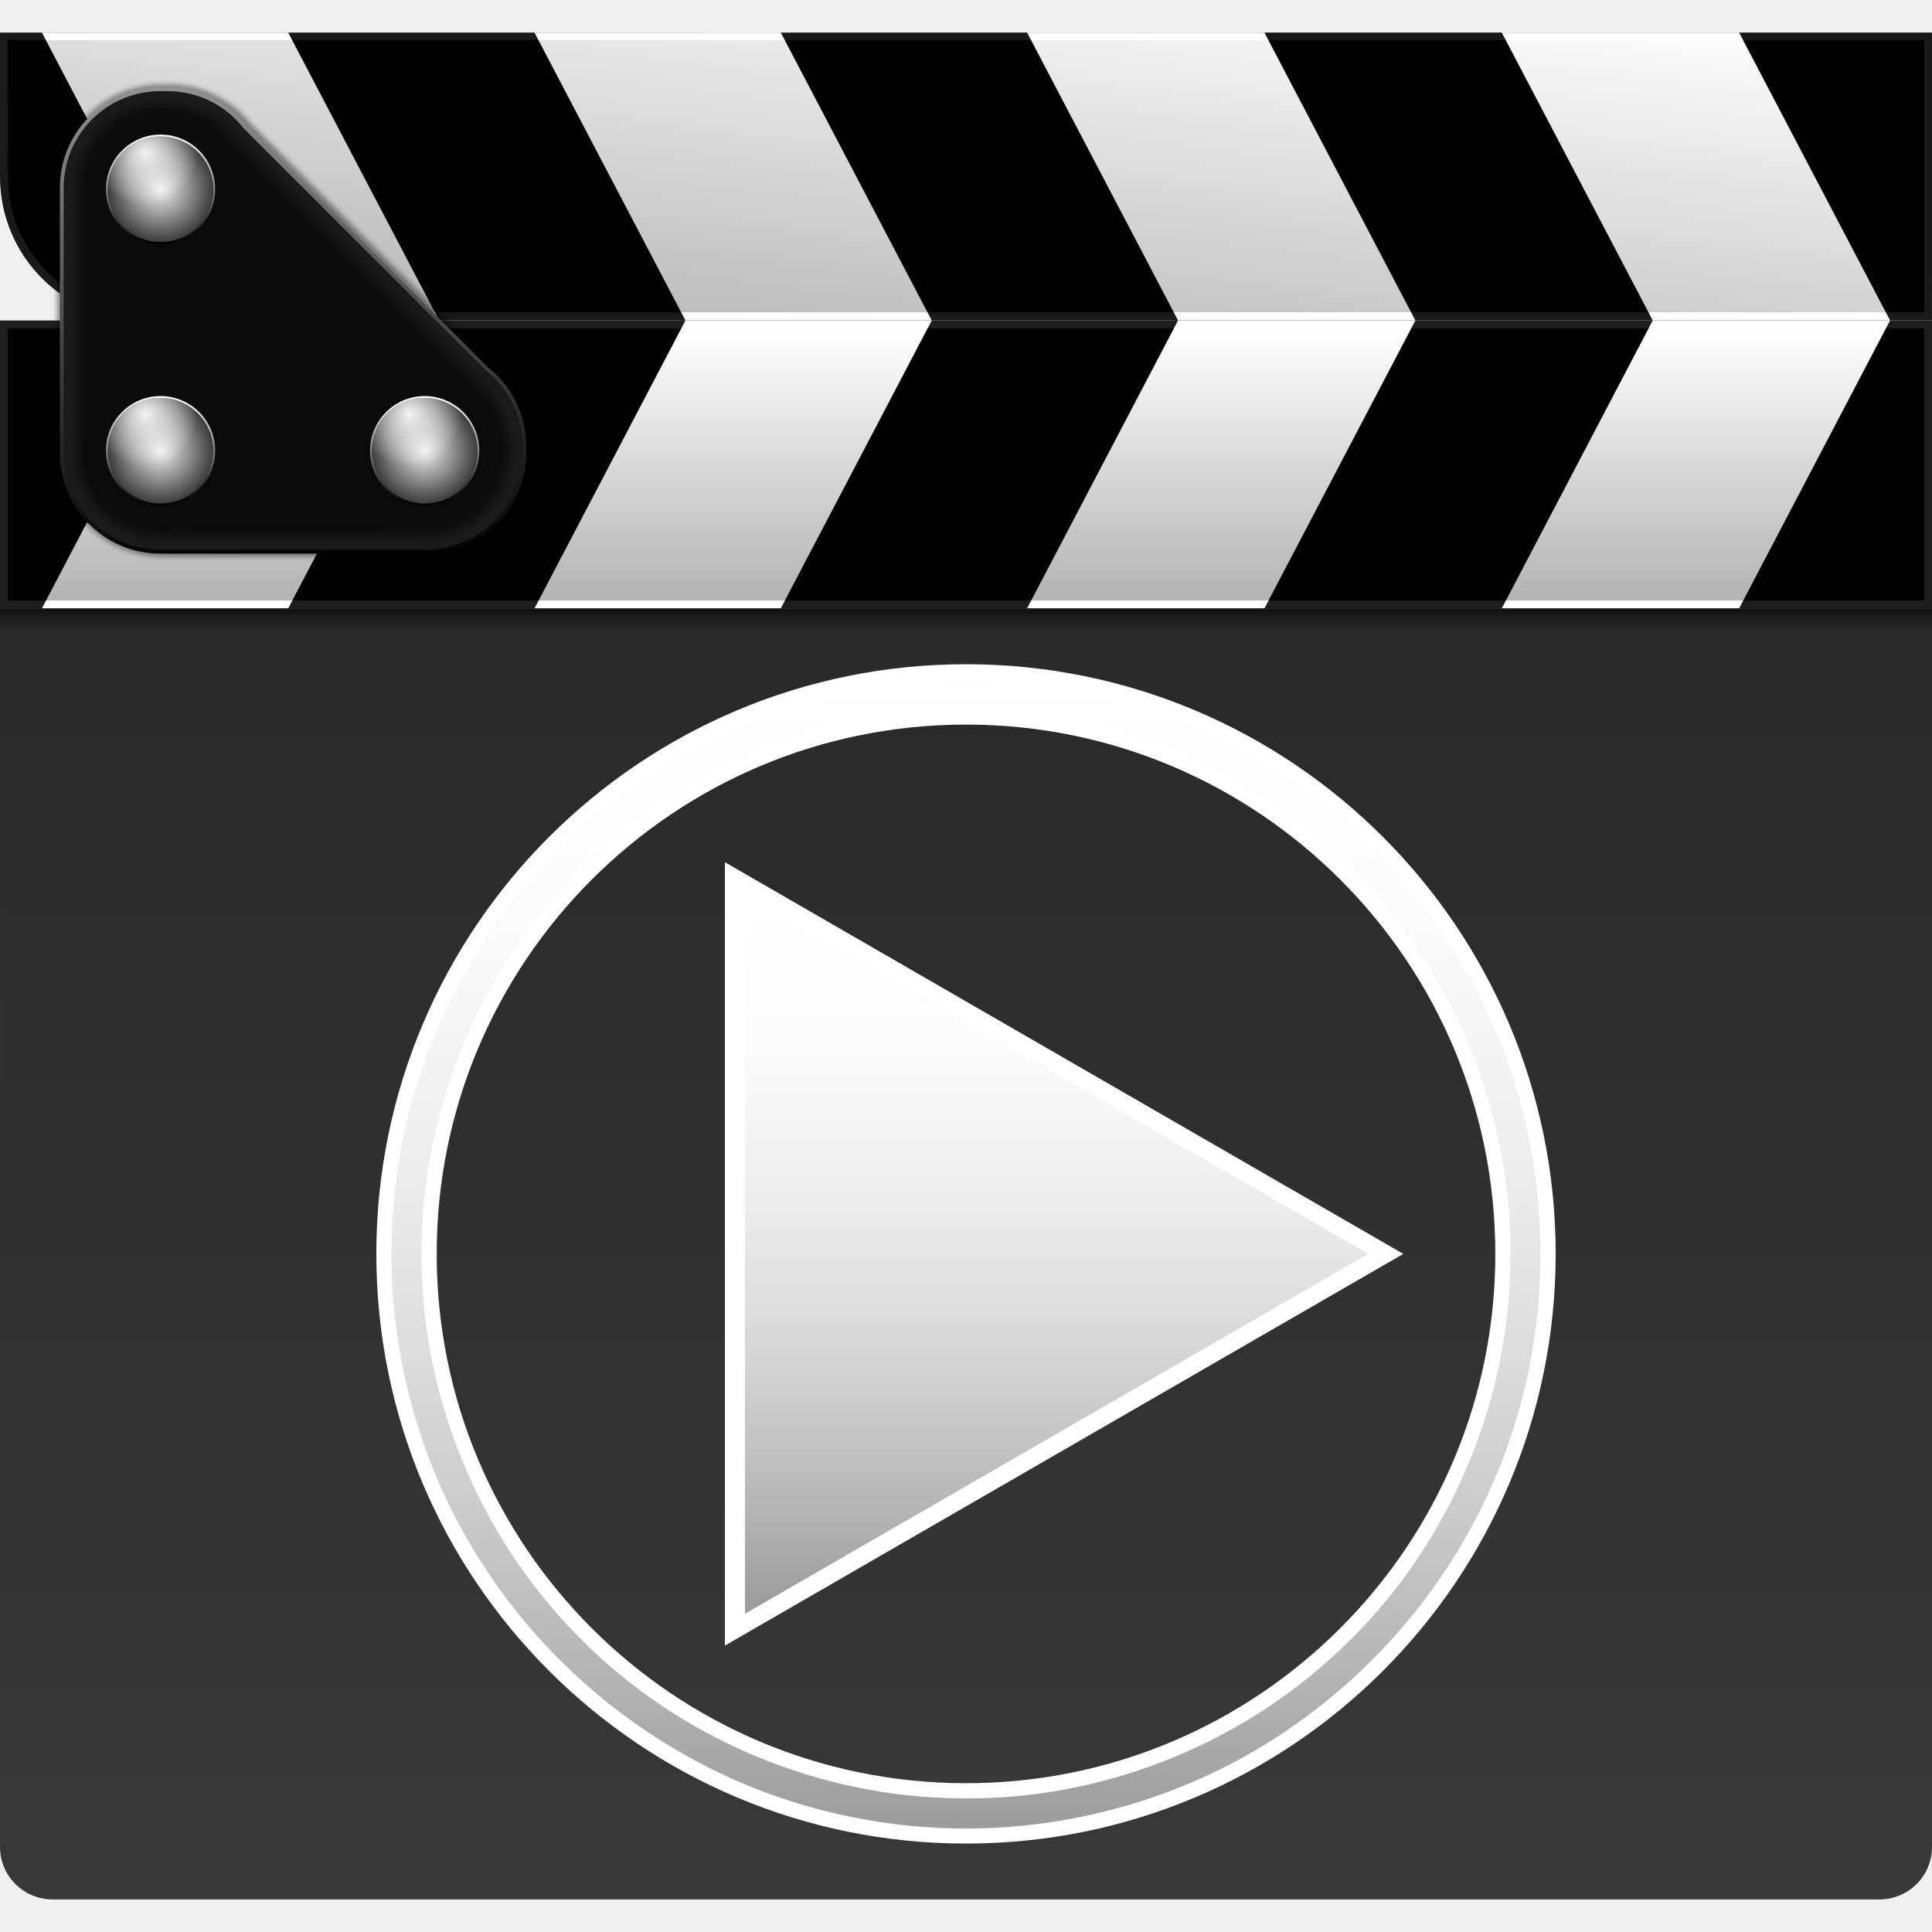
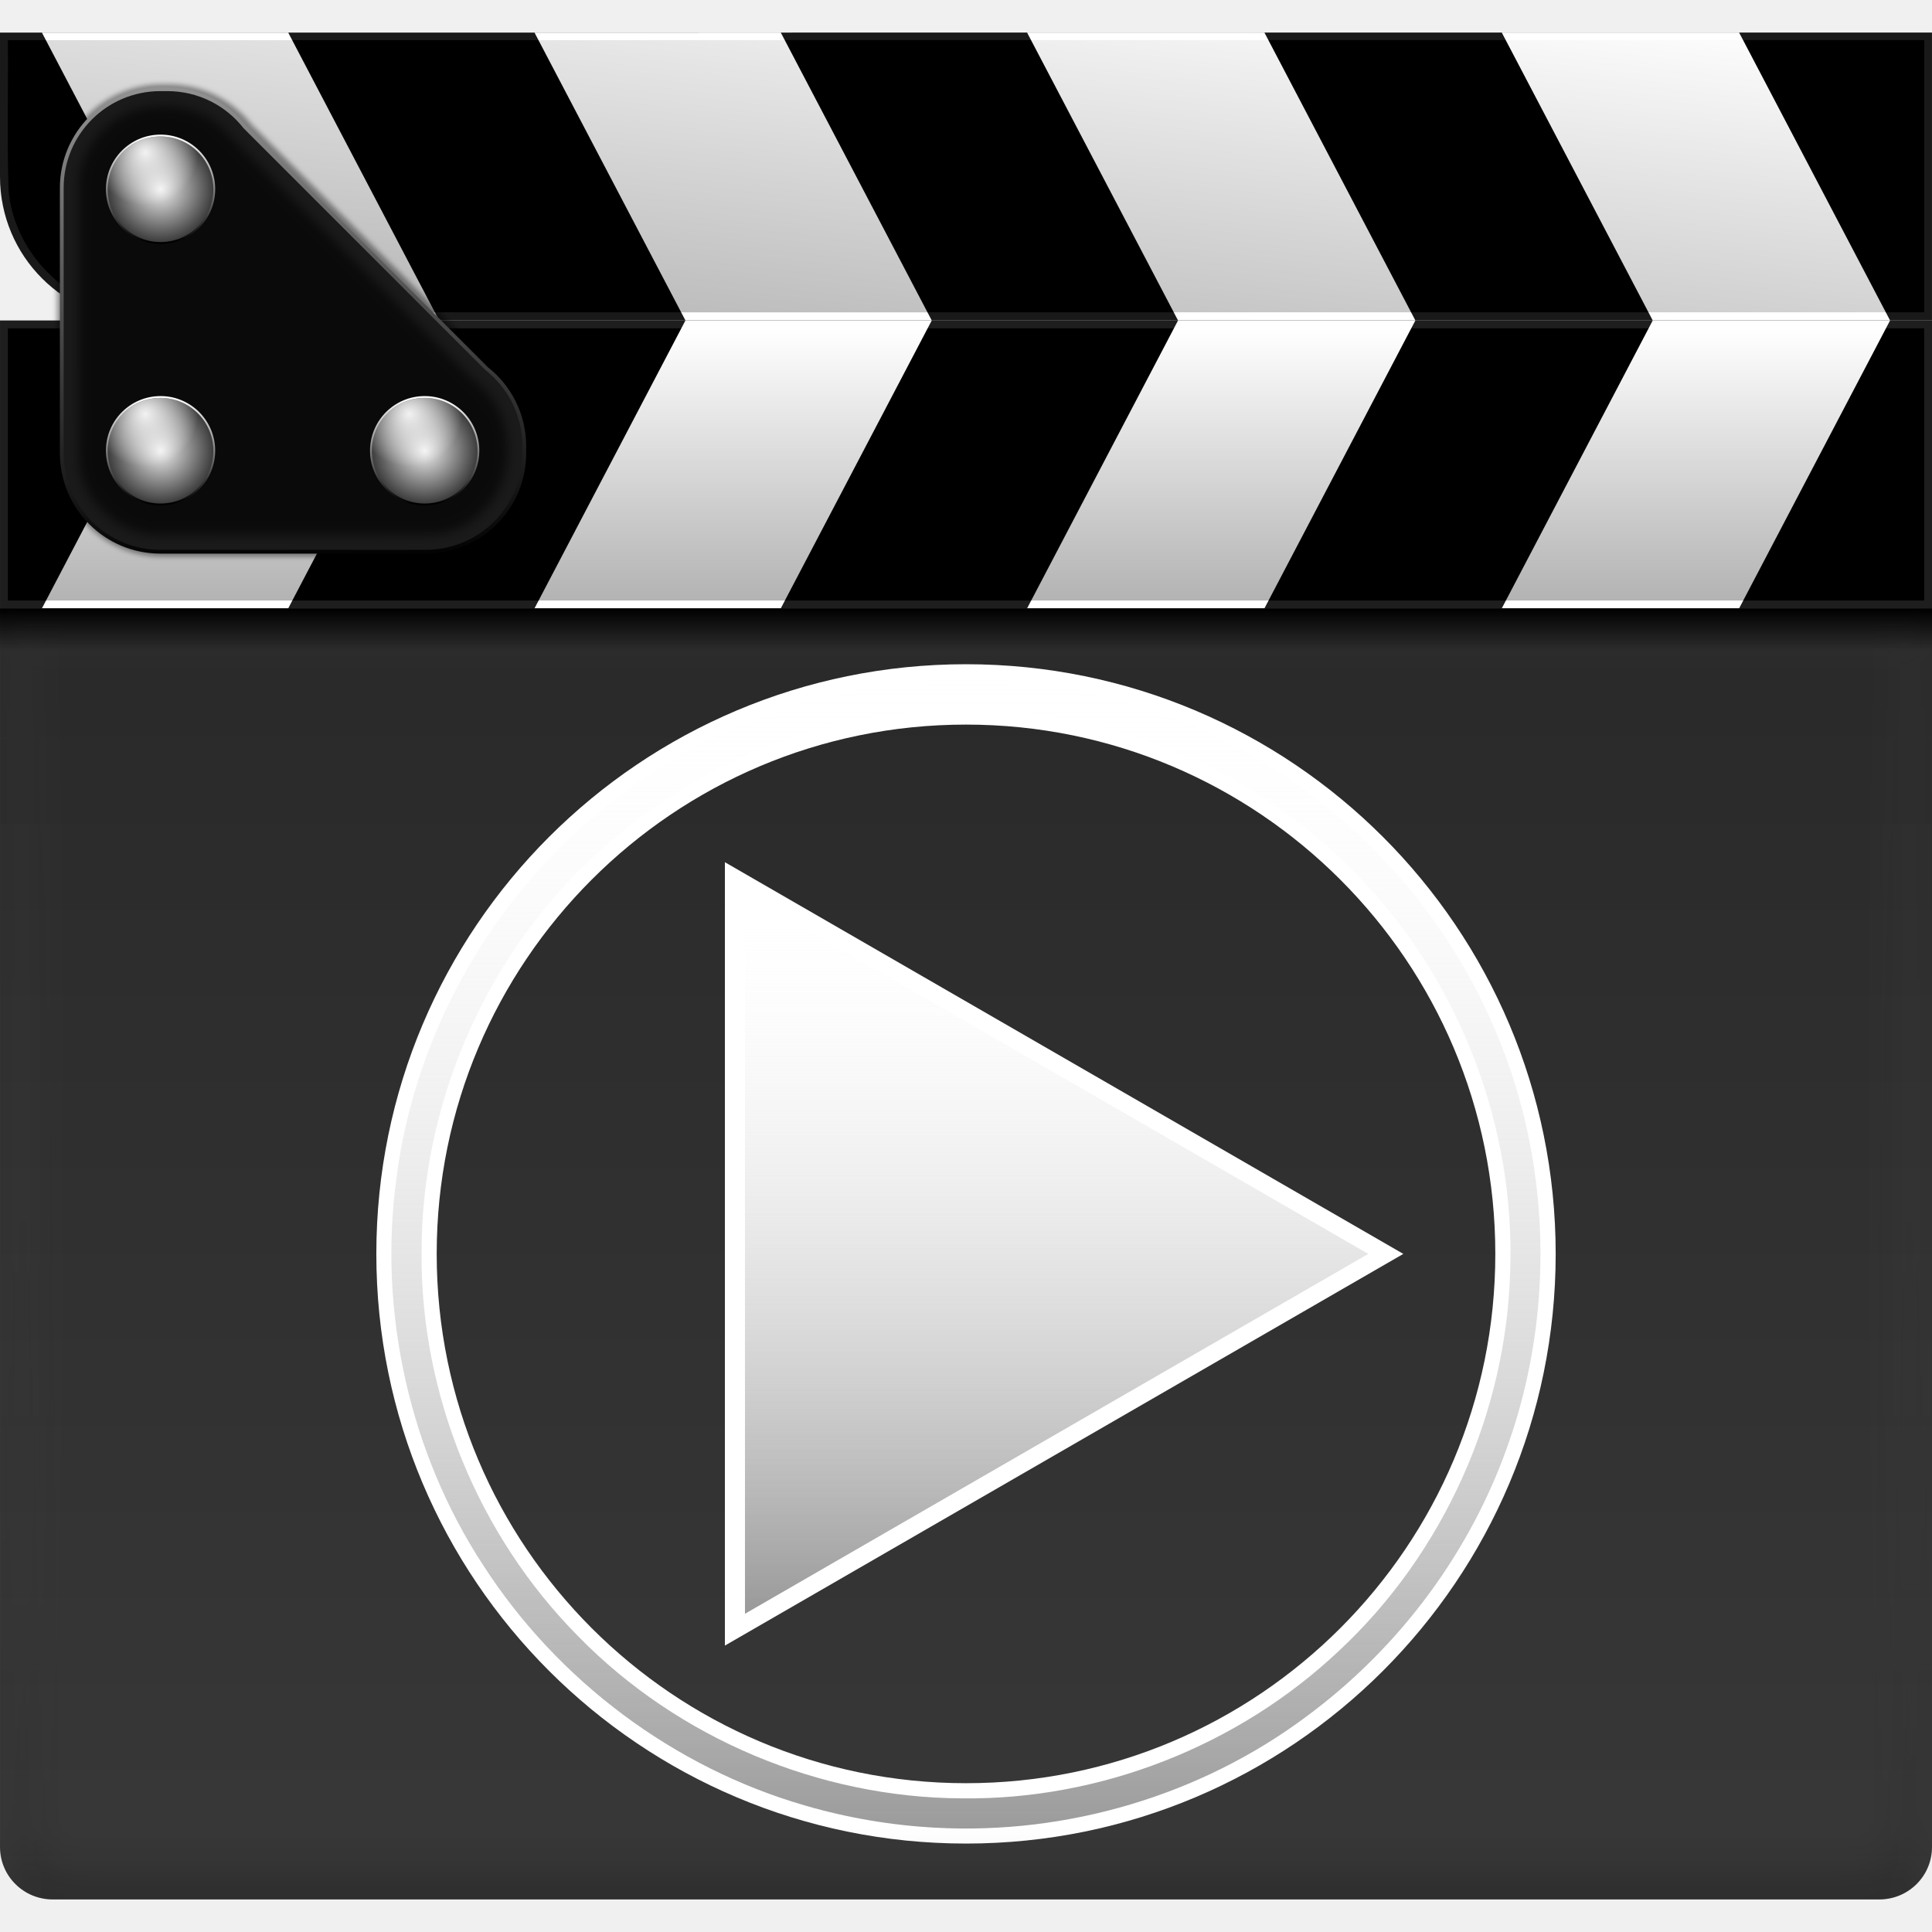
<svg xmlns="http://www.w3.org/2000/svg" xmlns:xlink="http://www.w3.org/1999/xlink" width="512" height="512" viewBox="0 0 135.467 135.467" version="1.1" id="svg5">&gt;
  <defs id="defs2">
+     <linearGradient id="linearGradient13">
+       <stop style="stop-color:#000000;stop-opacity:0.6;" offset="0.003" id="stop13" />
+       <stop style="stop-color:#ffffff;stop-opacity:0.101;" offset="1" id="stop14" />
+     </linearGradient>
    <linearGradient id="linearGradient11">
      <stop style="stop-color:#f2f2f2;stop-opacity:1;" offset="0" id="stop10" />
      <stop style="stop-color:#ffffff;stop-opacity:0;" offset="1" id="stop11" />
    </linearGradient>
    <linearGradient id="linearGradient6">
      <stop style="stop-color:#292929;stop-opacity:1;" offset="0" id="stop6" />
      <stop style="stop-color:#383838;stop-opacity:1;" offset="1" id="stop7" />
    </linearGradient>
    <linearGradient id="linearGradient2">
      <stop style="stop-color:#999999;stop-opacity:1;" offset="0" id="stop2" />
      <stop style="stop-color:#ffffff;stop-opacity:0;" offset="1" id="stop3" />
    </linearGradient>
    <linearGradient id="linearGradient45917">
      <stop style="stop-color:#000000;stop-opacity:1;" offset="0" id="stop45913" />
      <stop style="stop-color:#000000;stop-opacity:0;" offset="1" id="stop45915" />
    </linearGradient>
    <linearGradient id="linearGradient43600">
      <stop style="stop-color:#000000;stop-opacity:1;" offset="0" id="stop43596" />
      <stop style="stop-color:#000000;stop-opacity:0;" offset="1" id="stop43598" />
    </linearGradient>
    <linearGradient id="linearGradient29040">
      <stop style="stop-color:#000000;stop-opacity:1;" offset="0" id="stop29036" />
      <stop style="stop-color:#000000;stop-opacity:0;" offset="1" id="stop29038" />
    </linearGradient>
    <linearGradient id="linearGradient12859">
      <stop style="stop-color:#020202;stop-opacity:1;" offset="0" id="stop12855" />
      <stop style="stop-color:#939393;stop-opacity:1;" offset="1" id="stop12857" />
    </linearGradient>
    <linearGradient id="linearGradient8106">
      <stop style="stop-color:#000000;stop-opacity:1;" offset="0" id="stop8102" />
      <stop style="stop-color:#ffffff;stop-opacity:1;" offset="1" id="stop8104" />
    </linearGradient>
    <linearGradient id="linearGradient6570">
      <stop style="stop-color:#f2f2f2;stop-opacity:1;" offset="0" id="stop6566" />
      <stop style="stop-color:#3d3d3d;stop-opacity:1;" offset="1" id="stop6568" />
    </linearGradient>
    <radialGradient xlink:href="#linearGradient6570" id="radialGradient6572" cx="11.14" cy="-15.45" fx="11.14" fy="-15.45" r="3.704" gradientUnits="userSpaceOnUse" gradientTransform="matrix(0,-0.9649483,0.9649483,0,28.29282,34.90993)" />
    <linearGradient xlink:href="#linearGradient8106" id="linearGradient8108" x1="11.257" y1="22.93" x2="11.257" y2="15.522" gradientUnits="userSpaceOnUse" gradientTransform="matrix(0.9649483,0,0,0.9649483,2.52273,5.608592)" />
    <radialGradient xlink:href="#linearGradient6570" id="radialGradient6572-6" cx="11.14" cy="-15.45" fx="11.14" fy="-15.45" r="3.704" gradientUnits="userSpaceOnUse" gradientTransform="matrix(0,-0.9649483,0.9649483,0,28.29282,52.60106)" />
    <linearGradient xlink:href="#linearGradient8106" id="linearGradient9042" gradientUnits="userSpaceOnUse" x1="11.257" y1="22.93" x2="11.257" y2="15.522" gradientTransform="matrix(0.9649483,0,0,0.9649483,2.52273,23.29972)" />
    <radialGradient xlink:href="#linearGradient6570" id="radialGradient6572-2" cx="11.14" cy="-15.45" fx="11.14" fy="-15.45" r="3.704" gradientUnits="userSpaceOnUse" gradientTransform="matrix(0,-0.9649483,0.9649483,0,46.16447,52.60106)" />
    <linearGradient xlink:href="#linearGradient8106" id="linearGradient9074" gradientUnits="userSpaceOnUse" x1="11.257" y1="22.93" x2="11.257" y2="15.522" gradientTransform="matrix(0.9649483,0,0,0.9649483,20.39438,23.29972)" />
    <filter style="color-interpolation-filters:sRGB" id="filter11317" x="-0.031" y="-0.031" width="1.061" height="1.061">
      <feGaussianBlur stdDeviation="0.385" id="feGaussianBlur11319" />
    </filter>
    <linearGradient xlink:href="#linearGradient12859" id="linearGradient12861" x1="18.546" y1="46.089" x2="17.579" y2="12.548" gradientUnits="userSpaceOnUse" gradientTransform="matrix(0.9649483,0,0,0.9649483,2.52273,4.748334)" />
    <filter style="color-interpolation-filters:sRGB" id="filter15856" x="-0.012" y="-0.012" width="1.024" height="1.024">
      <feGaussianBlur stdDeviation="0.168" id="feGaussianBlur15858" />
    </filter>
-     <linearGradient xlink:href="#linearGradient29040" id="linearGradient29042" x1="-123.121" y1="117.533" x2="-123.121" y2="119.18" gradientUnits="userSpaceOnUse" gradientTransform="matrix(1.036319,0,0,0.9394735,195.3264,-67.76356)" />
+     <linearGradient xlink:href="#linearGradient29040" id="linearGradient29042" x1="-123.121" y1="117.533" x2="-123.121" y2="119.18" gradientUnits="userSpaceOnUse" gradientTransform="matrix(1.036319,0,0,1.767541,195.3264,-165.089)" />
    <linearGradient xlink:href="#linearGradient43600" id="linearGradient43602" x1="-14.542" y1="-11.744" x2="-14.542" y2="-30.164" gradientUnits="userSpaceOnUse" gradientTransform="matrix(1.036319,0,0,1.036319,82.80367,54.2772)" />
    <linearGradient xlink:href="#linearGradient45917" id="linearGradient45919" x1="-58.224" y1="28.552" x2="-58.224" y2="-3.486" gradientUnits="userSpaceOnUse" gradientTransform="matrix(1.029604,0.117782,-0.117782,1.029604,129.2187,5.794598)" />
    <linearGradient xlink:href="#linearGradient2" id="linearGradient3" x1="-32.367" y1="122.831" x2="-32.367" y2="19.976" gradientUnits="userSpaceOnUse" />
    <linearGradient xlink:href="#linearGradient6" id="linearGradient7" x1="67.734" y1="44.939" x2="67.734" y2="135.467" gradientUnits="userSpaceOnUse" gradientTransform="translate(0,-2.282855)" />
    <linearGradient xlink:href="#linearGradient2" id="linearGradient9" x1="232.888" y1="118.166" x2="232.888" y2="35.473" gradientUnits="userSpaceOnUse" gradientTransform="translate(-165.1541,11.10055)" />
    <radialGradient xlink:href="#linearGradient11" id="radialGradient10" gradientUnits="userSpaceOnUse" gradientTransform="matrix(0,-0.9649483,0.9649483,0,46.16447,52.60106)" cx="13.707" cy="-16.511" fx="13.707" fy="-16.511" r="3.704" />
    <radialGradient xlink:href="#linearGradient11" id="radialGradient11" gradientUnits="userSpaceOnUse" gradientTransform="matrix(0,-0.9649483,0.9649483,0,28.29282,52.60106)" cx="13.707" cy="-16.511" fx="13.707" fy="-16.511" r="3.704" />
    <radialGradient xlink:href="#linearGradient11" id="radialGradient12" gradientUnits="userSpaceOnUse" gradientTransform="matrix(0,-0.9649483,0.9649483,0,28.29282,34.90993)" cx="13.707" cy="-16.511" fx="13.707" fy="-16.511" r="3.704" />
+     <clipPath clipPathUnits="userSpaceOnUse" id="clipPath6">
+       <path style="fill:url(#linearGradient8);stroke-width:1;stroke-linecap:round;stroke-linejoin:round;paint-order:stroke fill markers" d="m 143.809,32.563 v 4.164 56.329 26.355 c 0,2.038 1.651,3.68 3.702,3.68 h 128.062 c 2.051,0 3.702,-1.641 3.702,-3.68 V 93.056 36.727 32.563 Z" id="path7" />
+     </clipPath>
+     <linearGradient xlink:href="#linearGradient6" id="linearGradient8" gradientUnits="userSpaceOnUse" gradientTransform="translate(143.8082,-12.37562)" x1="67.734" y1="44.939" x2="67.734" y2="135.467" />
+     <filter style="color-interpolation-filters:sRGB" id="filter8" x="-0.032" y="-0.048" width="1.065" height="1.097">
+       <feGaussianBlur stdDeviation="1.852" id="feGaussianBlur8" />
+     </filter>
+     <linearGradient xlink:href="#linearGradient13" id="linearGradient14" x1="211.542" y1="123.754" x2="211.542" y2="31.898" gradientUnits="userSpaceOnUse" />
  </defs>
  <g id="layer1">
    <path id="rect792" style="display:inline;fill:url(#linearGradient7);fill-opacity:1;stroke-width:1.328;stroke-linecap:round;stroke-linejoin:round;paint-order:stroke fill markers" d="m 5.1676432e-4,42.656 v 4.164 56.329 26.355 c 0,2.038 1.651,3.68 3.702,3.68 H 131.765 c 2.051,0 3.702,-1.641 3.702,-3.68 V 103.149 46.82 42.656 Z" />
    <g id="g13333" transform="matrix(0.9999947,0,0,0.9999947,5.6553996e-4,-6.847852)" style="display:inline;stroke-width:0.965">
      <rect style="fill:#000000;stroke-width:1.327;stroke-linecap:round;stroke-linejoin:round;paint-order:stroke fill markers" id="rect2354" width="135.467" height="20.185" x="2.7270507e-06" y="29.319" ry="0" />
      <g id="g11818" transform="translate(5.478339,49.50387)" style="stroke-width:0.965">
        <path id="rect5008" style="fill:#ffffff;stroke-width:1.049;stroke-linecap:round;stroke-linejoin:round;paint-order:stroke fill markers" d="M 8.045,-20.185 H 25.314 L 14.731,1e-6 H -2.539 Z" />
        <path id="rect5008-7" style="fill:#ffffff;stroke-width:1.049;stroke-linecap:round;stroke-linejoin:round;paint-order:stroke fill markers" d="M 42.583,-20.185 H 59.853 L 49.269,1e-6 H 32 Z" />
        <path id="rect5008-3" style="fill:#ffffff;stroke-width:1.03;stroke-linecap:round;stroke-linejoin:round;paint-order:stroke fill markers" d="M 77.122,-20.185 H 93.764 L 83.181,1e-6 H 66.539 Z" />
        <path id="rect5008-7-2" style="fill:#ffffff;stroke-width:1.03;stroke-linecap:round;stroke-linejoin:round;paint-order:stroke fill markers" d="m 110.407,-20.185 h 16.642 L 116.465,1e-6 H 99.823 Z" />
      </g>
    </g>
    <path id="rect2354-6" style="display:inline;opacity:0.3;fill:url(#linearGradient43602);fill-opacity:1;stroke-width:1.327;stroke-linecap:round;stroke-linejoin:round;paint-order:stroke fill markers" d="m 0.55,42.107 c 44.789,0 89.578,0 134.367,0 0,-6.363 0,-12.726 0,-19.089 -44.789,-10e-7 -89.578,0 -134.367,0 0,6.363 0,12.726 0,19.089 z" />
    <path id="rect2354-1" style="display:inline;opacity:0.12;mix-blend-mode:normal;fill:#ffffff;stroke-width:1.327;stroke-linecap:round;stroke-linejoin:round;paint-order:stroke fill markers" d="M 4.0553225e-4,22.471 V 42.656 H 135.467 V 22.471 Z M 0.55,23.02 H 134.917 V 42.107 H 0.55 Z" />
-     <rect style="opacity:0.6;fill:url(#linearGradient29042);fill-opacity:1;stroke-width:0.367;stroke-linecap:round;stroke-linejoin:round;paint-order:stroke fill markers" id="rect2354-7" width="135.466" height="1.547" x="0.001" y="42.656" ry="0" />
    <g id="g18226" transform="matrix(0.9999947,-2.0854733e-5,2.0854733e-5,0.9999947,217.314,-32.92529)" style="stroke-width:0.965">
      <path id="rect2354-1-2" style="fill:#000000;stroke-width:1.327;stroke-linecap:round;stroke-linejoin:round;paint-order:stroke fill markers" d="M -217.316,-35.207 V -45.3 c 0,-5.591 4.502,-10.092 10.093,-10.092 h 57.64 57.641 10.092 v 10.092 10.093 H -91.942 -207.223 Z" transform="scale(1,-1)" />
      <g id="g11818-2-6" transform="matrix(1,0,0,-1,-211.8374,35.20682)" style="stroke-width:0.965">
        <path id="rect5008-70-1" style="fill:#ffffff;stroke-width:1.049;stroke-linecap:round;stroke-linejoin:round;paint-order:stroke fill markers" d="M 8.045,-20.185 H 25.314 L 14.731,1e-6 H -2.539 Z" />
        <path id="rect5008-7-9-8" style="fill:#ffffff;stroke-width:1.049;stroke-linecap:round;stroke-linejoin:round;paint-order:stroke fill markers" d="M 42.583,-20.185 H 59.853 L 49.269,1e-6 H 32 Z" />
        <path id="rect5008-3-3-7" style="fill:#ffffff;stroke-width:1.03;stroke-linecap:round;stroke-linejoin:round;paint-order:stroke fill markers" d="M 77.122,-20.185 H 93.764 L 83.181,1e-6 H 66.539 Z" />
        <path id="rect5008-7-2-6-9" style="fill:#ffffff;stroke-width:1.03;stroke-linecap:round;stroke-linejoin:round;paint-order:stroke fill markers" d="m 110.407,-20.185 h 16.642 L 116.465,1e-6 H 99.823 Z" />
      </g>
    </g>
    <path id="rect2354-1-2-5" style="display:inline;opacity:0.3;fill:url(#linearGradient45919);fill-opacity:1;stroke-width:1.327;stroke-linecap:round;stroke-linejoin:round;paint-order:stroke fill markers" d="m 125.378,2.811 c -41.608,5.845e-4 -83.217,0.001 -124.825,0.002 0.033,3.512 -0.07,7.029 0.049,10.538 0.357,4.119 3.703,7.732 7.784,8.398 2.216,0.312 4.468,0.081 6.698,0.152 39.946,-1.76e-4 79.891,-7.7e-4 119.837,-0.001 -8e-5,-6.363 -1.6e-4,-12.726 -2.3e-4,-19.089 -3.181,1.161e-4 -6.362,2.321e-4 -9.543,3.482e-4 z" />
    <path id="rect2354-1-2-3" style="opacity:0.1;fill:#ffffff;stroke-width:1.327;stroke-linecap:round;stroke-linejoin:round;paint-order:stroke fill markers" d="M 135.466,2.283 125.373,2.283 10.093,2.286 7.5879046e-5,2.286 4.8623845e-5,12.379 C 1.6500251e-4,17.97 4.502,22.471 10.093,22.471 l 57.64,-0.001 57.641,-0.001 10.092,-6.27e-4 -1e-4,-10.092 z m -0.545,0.527 c 7e-5,6.363 3.4e-4,12.726 4.2e-4,19.089 -39.946,5.67e-4 -79.891,0.001 -119.837,0.001 C 12.852,21.829 10.599,22.063 8.382,21.747 4.302,21.081 0.957,17.47 0.602,13.351 0.482,9.842 0.584,6.325 0.551,2.813 42.159,2.812 83.767,2.811 125.376,2.811 c 3.182,-3.94e-5 6.363,-1.751e-4 9.545,-2.145e-4 z" />
    <g id="g3" style="display:inline;stroke-width:0.965" transform="matrix(1.036319,0,0,1.036319,-2.613789,-11.76864)">
      <path style="color:#000000;opacity:0.41;mix-blend-mode:normal;fill:#000000;stroke-width:0.965;stroke-linecap:round;stroke-linejoin:round;paint-order:stroke fill markers;filter:url(#filter15856)" d="m 11.253,12.548 c -4.13,0 -7.477,3.346 -7.477,7.477 v 18.115 0.473 c 0,4.13 3.347,7.477 7.477,7.477 h 0.475 18.113 c 4.13,-4e-6 7.477,-3.346 7.477,-7.477 v -0.473 c 0,-2.39 -1.118,-4.522 -2.861,-5.889 l 0.061,0.055 -16.955,-16.955 0.055,0.061 C 16.25,13.667 14.118,12.548 11.727,12.548 Z m 0,1.377 h 0.475 c 1.963,0 3.69,0.912 4.805,2.336 a 0.688,0.688 0 0 0 0.057,0.062 L 33.544,33.279 a 0.688,0.688 0 0 0 0.062,0.057 c 1.423,1.115 2.336,2.842 2.336,4.805 v 0.473 c -4e-6,3.392 -2.71,6.102 -6.102,6.102 h -18.113 -0.475 c -3.392,-3e-6 -6.102,-2.71 -6.102,-6.102 V 38.14 20.025 c 0,-3.392 2.71,-6.1 6.102,-6.1 z" id="path13672" transform="matrix(0.9526362,0,0,0.9526362,2.775704,5.109307)" />
      <path id="rect4308" style="fill:#1a1a1a;stroke:url(#linearGradient12861);stroke-width:0.511;stroke-linecap:round;stroke-linejoin:round;stroke-dasharray:none;paint-order:stroke fill markers" d="m 13.381,17.521 c -3.629,0 -6.551,2.922 -6.551,6.551 v 17.479 0.457 c 7e-7,3.629 2.922,6.55 6.551,6.55 h 0.457 l 17.479,-3e-6 c 3.629,-3e-6 6.551,-2.921 6.551,-6.55 l -10e-7,-0.457 c 0,-2.1 -0.979,-3.962 -2.507,-5.159 L 18.999,20.029 C 17.802,18.501 15.939,17.521 13.839,17.521 Z" />
      <path id="rect4308-9" style="opacity:0.6;mix-blend-mode:normal;fill:#000000;stroke-width:1.328;stroke-linecap:round;stroke-linejoin:round;paint-order:stroke fill markers;filter:url(#filter11317)" d="m 10.956,14.306 c -3.092,0.072 -5.735,3.039 -5.425,6.124 -0.003,6.297 -0.053,12.598 0.03,18.893 0.285,2.928 3.15,5.297 6.086,5.01 6.297,0.002 12.598,0.054 18.893,-0.031 2.868,-0.276 5.168,-3.017 5.042,-5.882 0.055,-1.943 -0.881,-3.865 -2.449,-5.014 -5.938,-5.934 -11.885,-11.864 -17.788,-17.829 -1.224,-0.985 -2.834,-1.408 -4.389,-1.271 z" transform="matrix(0.9649483,0,0,0.9649483,2.52273,4.748331)" />
      <circle style="fill:url(#radialGradient6572);fill-opacity:1;stroke:url(#linearGradient8108);stroke-width:0.246;stroke-linecap:round;stroke-linejoin:round;stroke-dasharray:none;paint-order:stroke fill markers" id="path5089" cx="13.385" cy="24.161" r="3.574" />
      <circle style="display:inline;fill:url(#radialGradient12);fill-opacity:1;stroke:none;stroke-width:0.246;stroke-linecap:round;stroke-linejoin:round;stroke-dasharray:none;paint-order:stroke fill markers" id="circle12" cx="13.385" cy="24.161" r="3.574" />
      <circle style="display:inline;fill:url(#radialGradient6572-6);fill-opacity:1;stroke:url(#linearGradient9042);stroke-width:0.246;stroke-linecap:round;stroke-linejoin:round;stroke-dasharray:none;paint-order:stroke fill markers" id="path5089-6" cx="13.385" cy="41.852" r="3.574" />
      <circle style="display:inline;fill:url(#radialGradient6572-2);fill-opacity:1;stroke:url(#linearGradient9074);stroke-width:0.246;stroke-linecap:round;stroke-linejoin:round;stroke-dasharray:none;paint-order:stroke fill markers" id="path5089-0" cx="31.256" cy="41.852" r="3.574" />
      <circle style="display:inline;fill:url(#radialGradient10);fill-opacity:1;stroke:none;stroke-width:0.246;stroke-linecap:round;stroke-linejoin:round;stroke-dasharray:none;paint-order:stroke fill markers" id="circle9" cx="31.256" cy="41.852" r="3.574" />
      <circle style="display:inline;fill:url(#radialGradient11);fill-opacity:1;stroke:none;stroke-width:0.246;stroke-linecap:round;stroke-linejoin:round;stroke-dasharray:none;paint-order:stroke fill markers" id="circle11" cx="13.385" cy="41.852" r="3.574" />
    </g>
    <g id="g4" transform="translate(6.355122,-2.282855)" style="display:inline">
      <path style="fill:#ffffff;fill-opacity:1;stroke:none;stroke-width:3.964;stroke-linecap:round;stroke-linejoin:round;stroke-miterlimit:12;paint-order:fill markers stroke" id="path1" d="m 12.17,71.404 -89.075,51.428 0,-102.855 z" transform="matrix(0.5340355,0,0,0.5340355,85.54289,52.07069)" />
      <path style="display:inline;fill:url(#linearGradient3);stroke:none;stroke-width:4.314;stroke-linecap:round;stroke-linejoin:round;stroke-miterlimit:12;paint-order:fill markers stroke" id="path2" d="m 12.17,71.404 -89.075,51.428 0,-102.855 z" transform="matrix(0.4906661,0,0,0.4906661,83.6151,55.16742)" />
    </g>
    <circle style="display:inline;fill:none;fill-opacity:1;stroke:#ffffff;stroke-width:4.233;stroke-linecap:round;stroke-linejoin:round;stroke-miterlimit:12;stroke-dasharray:none;stroke-opacity:1;paint-order:fill markers stroke" id="path4" cx="67.734" cy="87.92" r="39.23" />
    <path id="circle7" style="fill:url(#linearGradient9);stroke-linecap:round;stroke-linejoin:round;stroke-miterlimit:12;paint-order:fill markers stroke" d="m 66.707,47.645 c -5.577,0.14 -11.231,1.466 -16.272,3.895 -5.31,2.532 -10.043,6.227 -13.809,10.802 -4.731,5.711 -7.907,12.937 -8.833,20.309 -1.265,9.335 0.917,19.212 6.112,27.136 5.192,8.041 13.328,14.157 22.569,16.819 2.996,0.873 6.092,1.387 9.114,1.547 9.221,0.504 18.602,-2.254 26.024,-7.803 6.573,-4.855 11.614,-11.656 14.25,-19.404 2.345,-6.829 2.775,-14.32 1.281,-21.401 -1.506,-7.244 -5.198,-14.195 -10.429,-19.578 -7,-7.342 -16.875,-11.827 -27.008,-12.283 -1,-0.055 -2.001,-0.056 -3.002,-0.038 z m 1.039,2.104 c 10.46,-0.056 20.835,4.46 27.933,12.144 6.775,7.233 10.537,17.185 10.215,27.093 -0.241,10.049 -4.655,19.918 -12.015,26.771 -7.06,6.664 -16.734,10.464 -26.446,10.339 C 57.444,126.051 47.545,121.895 40.558,114.749 33.538,107.679 29.477,97.774 29.56,87.807 29.55,77.647 33.809,67.564 41.135,60.519 48.142,53.685 57.855,49.713 67.65,49.75 l 0.081,-0.002 z" />
+     <path style="display:inline;opacity:1;fill:url(#linearGradient14);stroke:none;stroke-linecap:round;stroke-linejoin:round;paint-order:stroke fill markers;filter:url(#filter8)" d="m 143.809,31.898 a 0.664,0.664 0 0 0 -0.664,0.664 v 4.164 56.33 26.355 c 0,2.397 1.962,4.342 4.367,4.342 h 128.061 c 2.405,0 4.367,-1.945 4.367,-4.342 V 93.057 36.727 32.562 a 0.664,0.664 0 0 0 -0.664,-0.664 z m 0.664,1.328 h 134.139 v 3.5 56.33 26.355 c 0,1.68 -1.342,3.016 -3.039,3.016 H 147.512 c -1.697,0 -3.039,-1.336 -3.039,-3.016 V 93.057 36.727 Z" id="path5" clip-path="url(#clipPath6)" transform="translate(-143.8084,10.09372)" />
+     <rect style="opacity:1;fill:url(#linearGradient29042);fill-opacity:1;stroke-width:0.367;stroke-linecap:round;stroke-linejoin:round;paint-order:stroke fill markers" id="rect2354-7" width="135.466" height="2.911" x="0.001" y="42.656" ry="0" />
  </g>
</svg>
